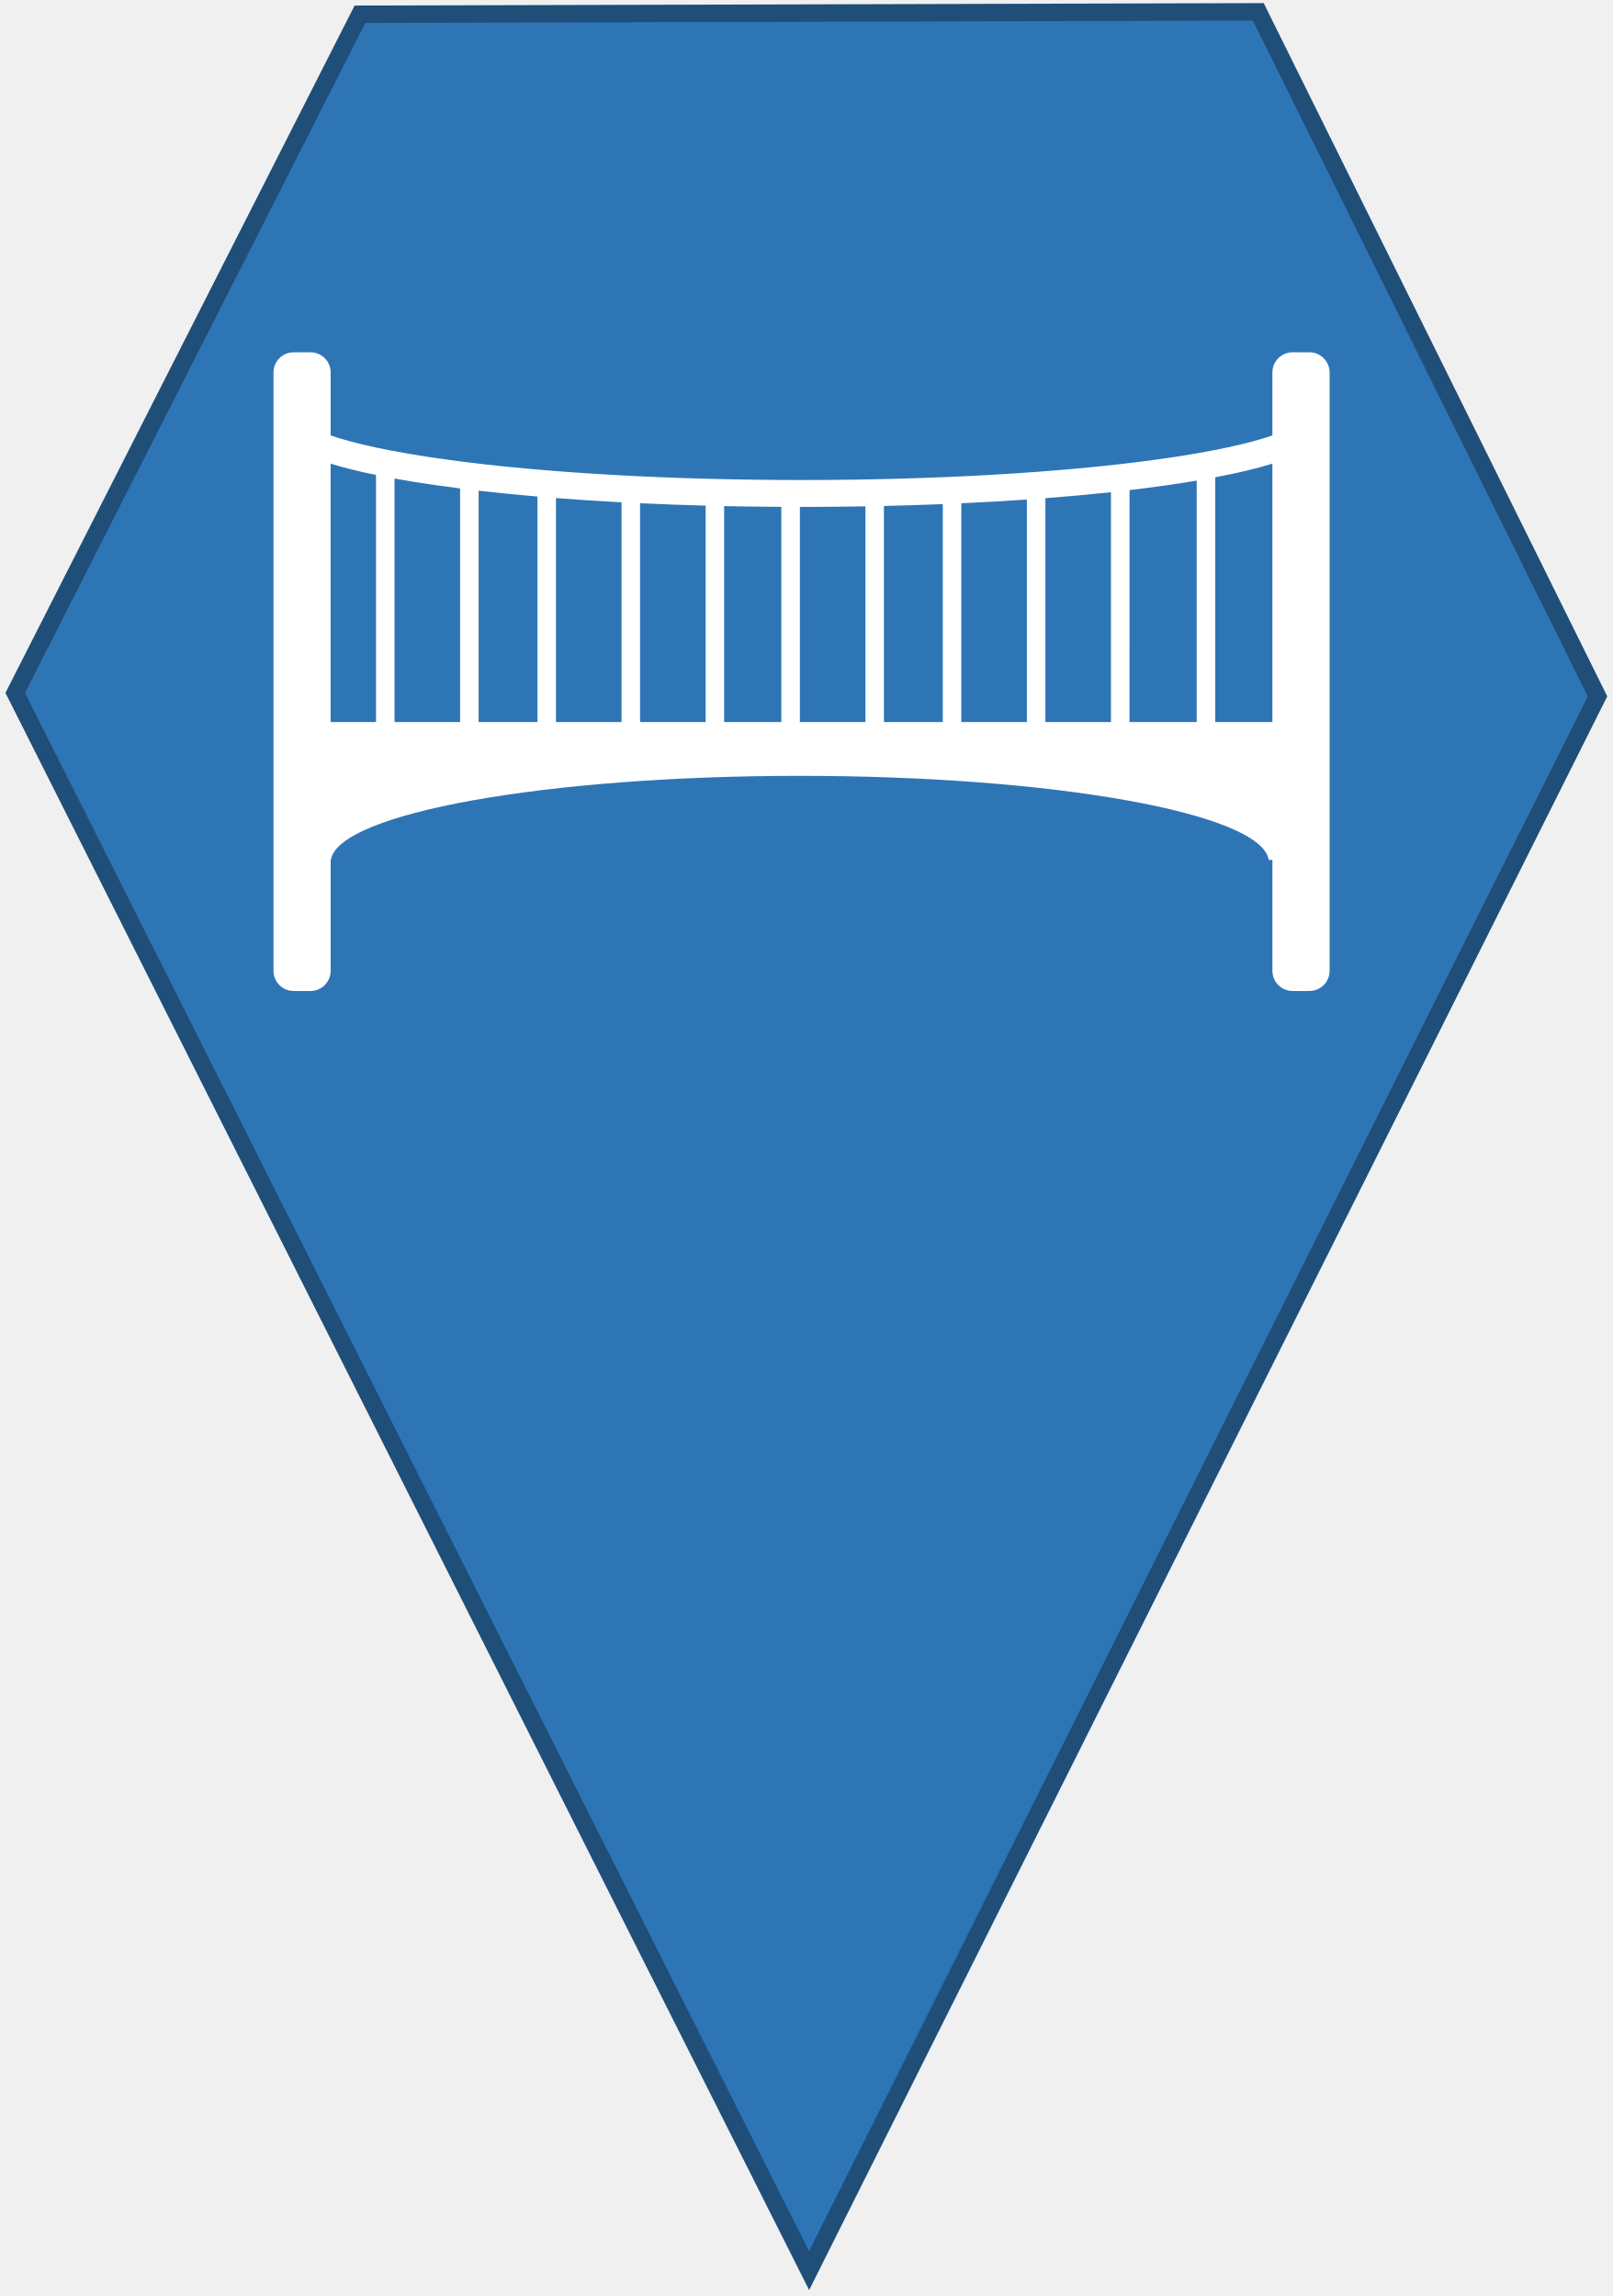
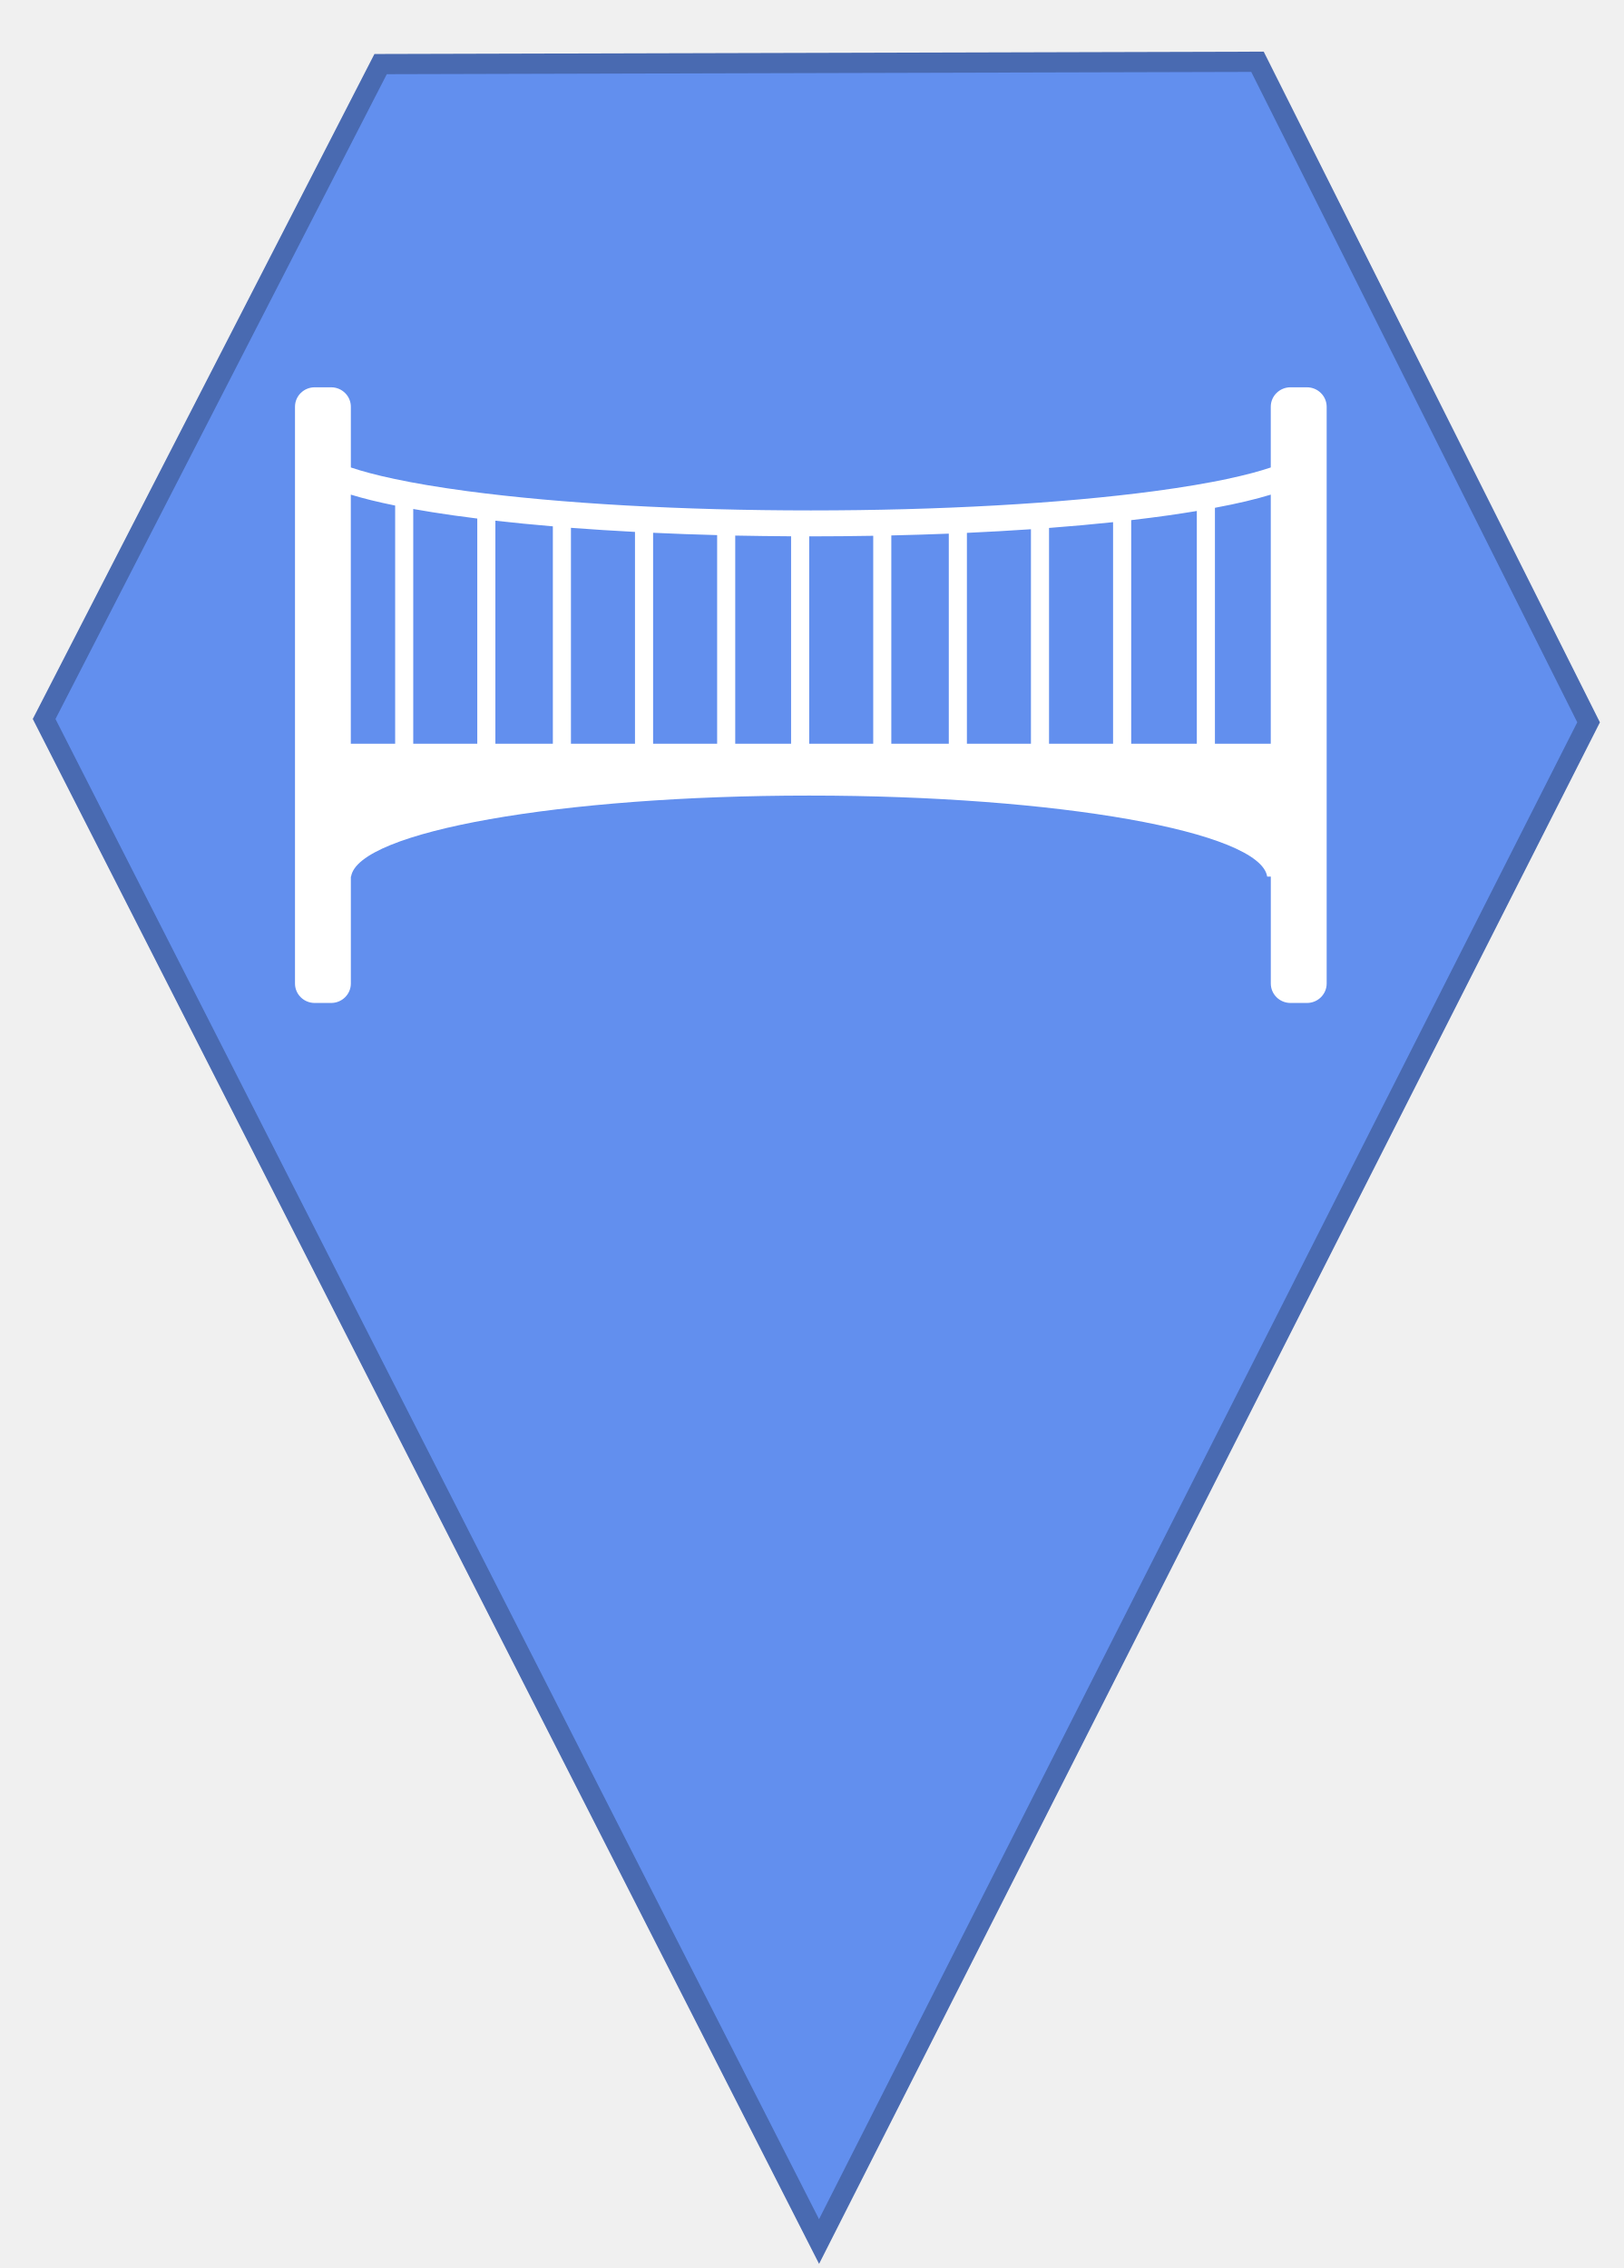
- <svg xmlns="http://www.w3.org/2000/svg" width="953" height="1357" xml:space="preserve" overflow="hidden">
-   <g transform="translate(-128 -297)">
+ <svg xmlns="http://www.w3.org/2000/svg" width="184" height="257" xml:space="preserve" overflow="hidden">
+   <g transform="translate(-132 -297)">
    <g>
-       <path d="M606.127 1639 137 706.518 340.704 305.428 871.551 304 1072 708.553 606.127 1639Z" stroke="#1F4E79" stroke-width="10.312" stroke-linecap="butt" stroke-linejoin="miter" stroke-miterlimit="8" stroke-opacity="1" fill="#2E75B6" fill-rule="evenodd" fill-opacity="1" />
+       <path d="M224.805 551 137 378.473 175.126 304.264 274.483 304 312 378.85 224.805 551Z" stroke="#496AB1" stroke-width="2.292" stroke-linecap="butt" stroke-linejoin="miter" stroke-miterlimit="8" stroke-opacity="1" fill="#628FEE" fill-rule="evenodd" fill-opacity="1" />
      <g>
        <g>
          <g>
-             <path d="M733.657 244.919 723.725 244.919C717.134 244.919 711.8 250.253 711.8 256.844L711.8 294.078C698.963 298.458 677.444 303.713 641.506 308.583 585.128 316.213 511.3 320.414 433.668 320.414 356.022 320.414 282.214 316.219 225.848 308.583 189.896 303.706 168.384 298.458 155.54 294.078L155.54 256.844C155.54 250.26 150.2 244.919 143.615 244.919L133.683 244.919C127.099 244.919 121.765 250.253 121.765 256.844L121.765 610.484C121.765 617.075 127.099 622.409 133.683 622.409L143.615 622.409C150.199 622.409 155.54 617.075 155.54 610.484L155.54 544.921 155.679 544.921C159.96 517.36 282.292 495.253 432.665 495.253 583.039 495.253 705.35 517.362 709.635 544.921L711.819 544.921 711.819 610.484C711.819 617.075 717.153 622.409 723.744 622.409L733.676 622.409C740.267 622.409 745.6 617.075 745.6 610.484L745.6 256.844C745.58 250.266 740.247 244.926 733.656 244.926ZM649.922 323.44C656.037 322.553 661.708 321.653 667.088 320.753L667.088 463.453 627.397 463.453 627.404 326.371C635.166 325.444 642.69 324.485 649.922 323.439ZM528.059 334.173C541.3 333.558 554.25 332.81 566.782 331.943L566.782 463.467 528.059 463.467ZM517.108 463.466 482.347 463.466 482.347 335.747C494.119 335.475 505.719 335.112 517.108 334.648ZM577.721 331.156C591.174 330.117 604.096 328.933 616.444 327.609L616.444 463.467 577.721 463.467ZM471.408 335.967 471.408 463.468 432.692 463.468 432.692 336.317 433.665 336.317C446.389 336.304 458.975 336.192 471.409 335.967ZM288.625 331.077C301.112 332.049 314.062 332.883 327.348 333.591L327.348 463.467 288.625 463.467ZM277.687 463.467 242.933 463.467 242.933 326.715C254.017 327.992 265.617 329.143 277.687 330.175ZM338.3 334.121C350.939 334.716 363.863 335.206 377.023 335.55L377.023 463.454 338.3 463.454ZM387.962 335.835C399.079 336.06 410.355 336.205 421.737 336.271L421.737 463.467 387.962 463.467ZM231.988 325.392 231.988 463.454 193.264 463.454 193.264 319.53C200.576 320.86 208.544 322.157 217.411 323.44 222.136 324.122 227.019 324.764 231.989 325.392ZM155.519 463.468 155.519 310.736C162.824 313.006 171.684 315.249 182.352 317.433L182.325 317.433 182.325 463.468ZM711.796 463.468 678.028 463.468 678.035 318.808C691.898 316.187 702.969 313.481 711.803 310.735Z" fill="#FFFFFF" fill-rule="nonzero" fill-opacity="1" transform="matrix(1.00041 0 0 1 167.795 260.292)" />
+             <path d="M135.588 45.264 133.752 45.264C132.534 45.264 131.548 46.249 131.548 47.468L131.548 54.349C129.176 55.158 125.199 56.129 118.557 57.029 108.138 58.44 94.494 59.216 80.147 59.216 65.797 59.216 52.156 58.441 41.739 57.029 35.095 56.128 31.119 55.158 28.745 54.349L28.745 47.468C28.745 46.251 27.759 45.264 26.542 45.264L24.706 45.264C23.489 45.264 22.503 46.249 22.503 47.468L22.503 112.824C22.503 114.042 23.489 115.028 24.706 115.028L26.542 115.028C27.759 115.028 28.745 114.042 28.745 112.824L28.745 100.707 28.771 100.707C29.562 95.614 52.171 91.528 79.961 91.528 107.752 91.528 130.356 95.614 131.148 100.707L131.552 100.707 131.552 112.824C131.552 114.042 132.538 115.028 133.756 115.028L135.591 115.028C136.809 115.028 137.795 114.042 137.795 112.824L137.795 47.468C137.791 46.252 136.806 45.265 135.588 45.265ZM120.113 59.775C121.243 59.611 122.291 59.445 123.285 59.279L123.285 85.651 115.95 85.651 115.951 60.317C117.385 60.146 118.776 59.968 120.113 59.775ZM97.591 61.759C100.038 61.645 102.431 61.507 104.747 61.347L104.747 85.654 97.591 85.654ZM95.567 85.653 89.143 85.653 89.143 62.05C91.318 61.999 93.462 61.932 95.567 61.847ZM106.769 61.201C109.255 61.009 111.644 60.79 113.925 60.546L113.925 85.654 106.769 85.654ZM87.121 62.09 87.121 85.654 79.966 85.654 79.966 62.155 80.146 62.155C82.498 62.153 84.823 62.132 87.121 62.09ZM53.341 61.187C55.649 61.366 58.042 61.52 60.498 61.651L60.498 85.654 53.341 85.654ZM51.319 85.654 44.897 85.654 44.897 60.38C46.945 60.616 49.089 60.829 51.319 61.02ZM62.522 61.749C64.857 61.859 67.246 61.95 69.678 62.013L69.678 85.651 62.522 85.651ZM71.7 62.066C73.754 62.107 75.838 62.134 77.942 62.147L77.942 85.654 71.7 85.654ZM42.874 60.136 42.874 85.651 35.717 85.651 35.717 59.053C37.069 59.298 38.541 59.538 40.18 59.775 41.053 59.901 41.956 60.02 42.874 60.136ZM28.741 85.654 28.741 57.427C30.092 57.847 31.729 58.261 33.7 58.665L33.696 58.665 33.696 85.654ZM131.548 85.654 125.307 85.654 125.308 58.919C127.87 58.435 129.916 57.935 131.549 57.427Z" fill="#FFFFFF" fill-rule="nonzero" fill-opacity="1" transform="matrix(1.01392 0 0 1 142.609 295.623)" />
          </g>
        </g>
      </g>
    </g>
  </g>
</svg>
